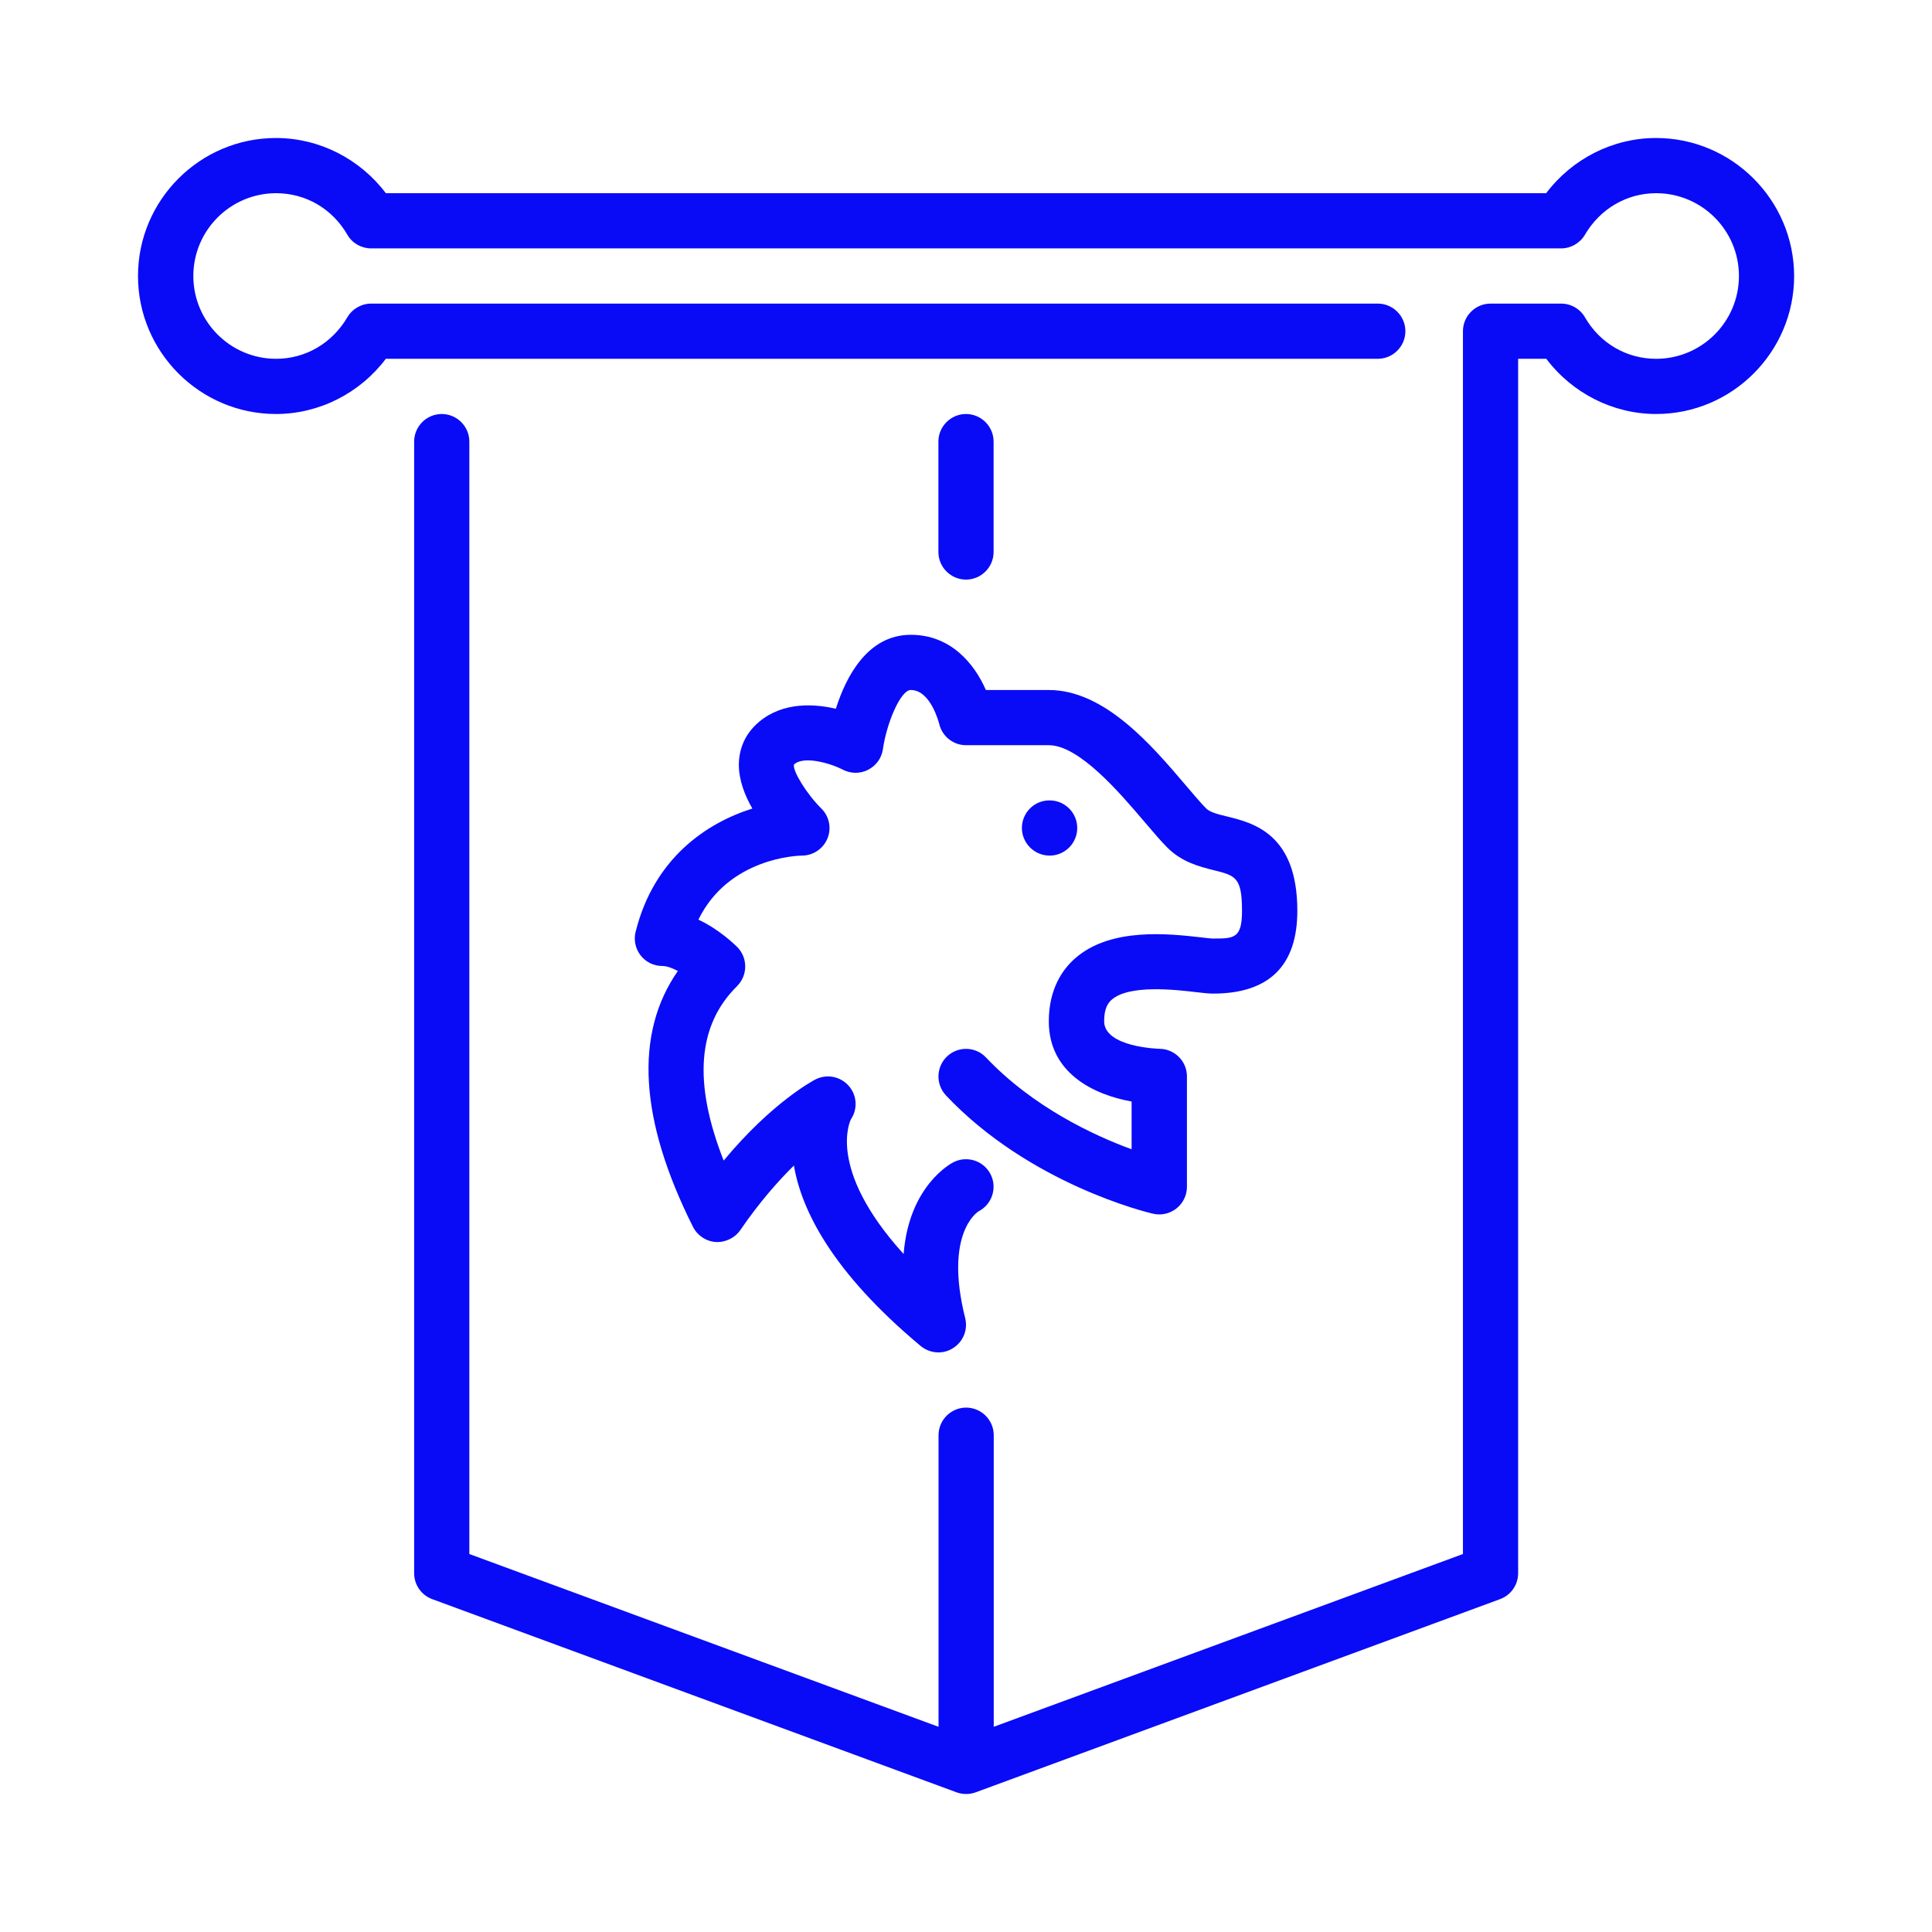
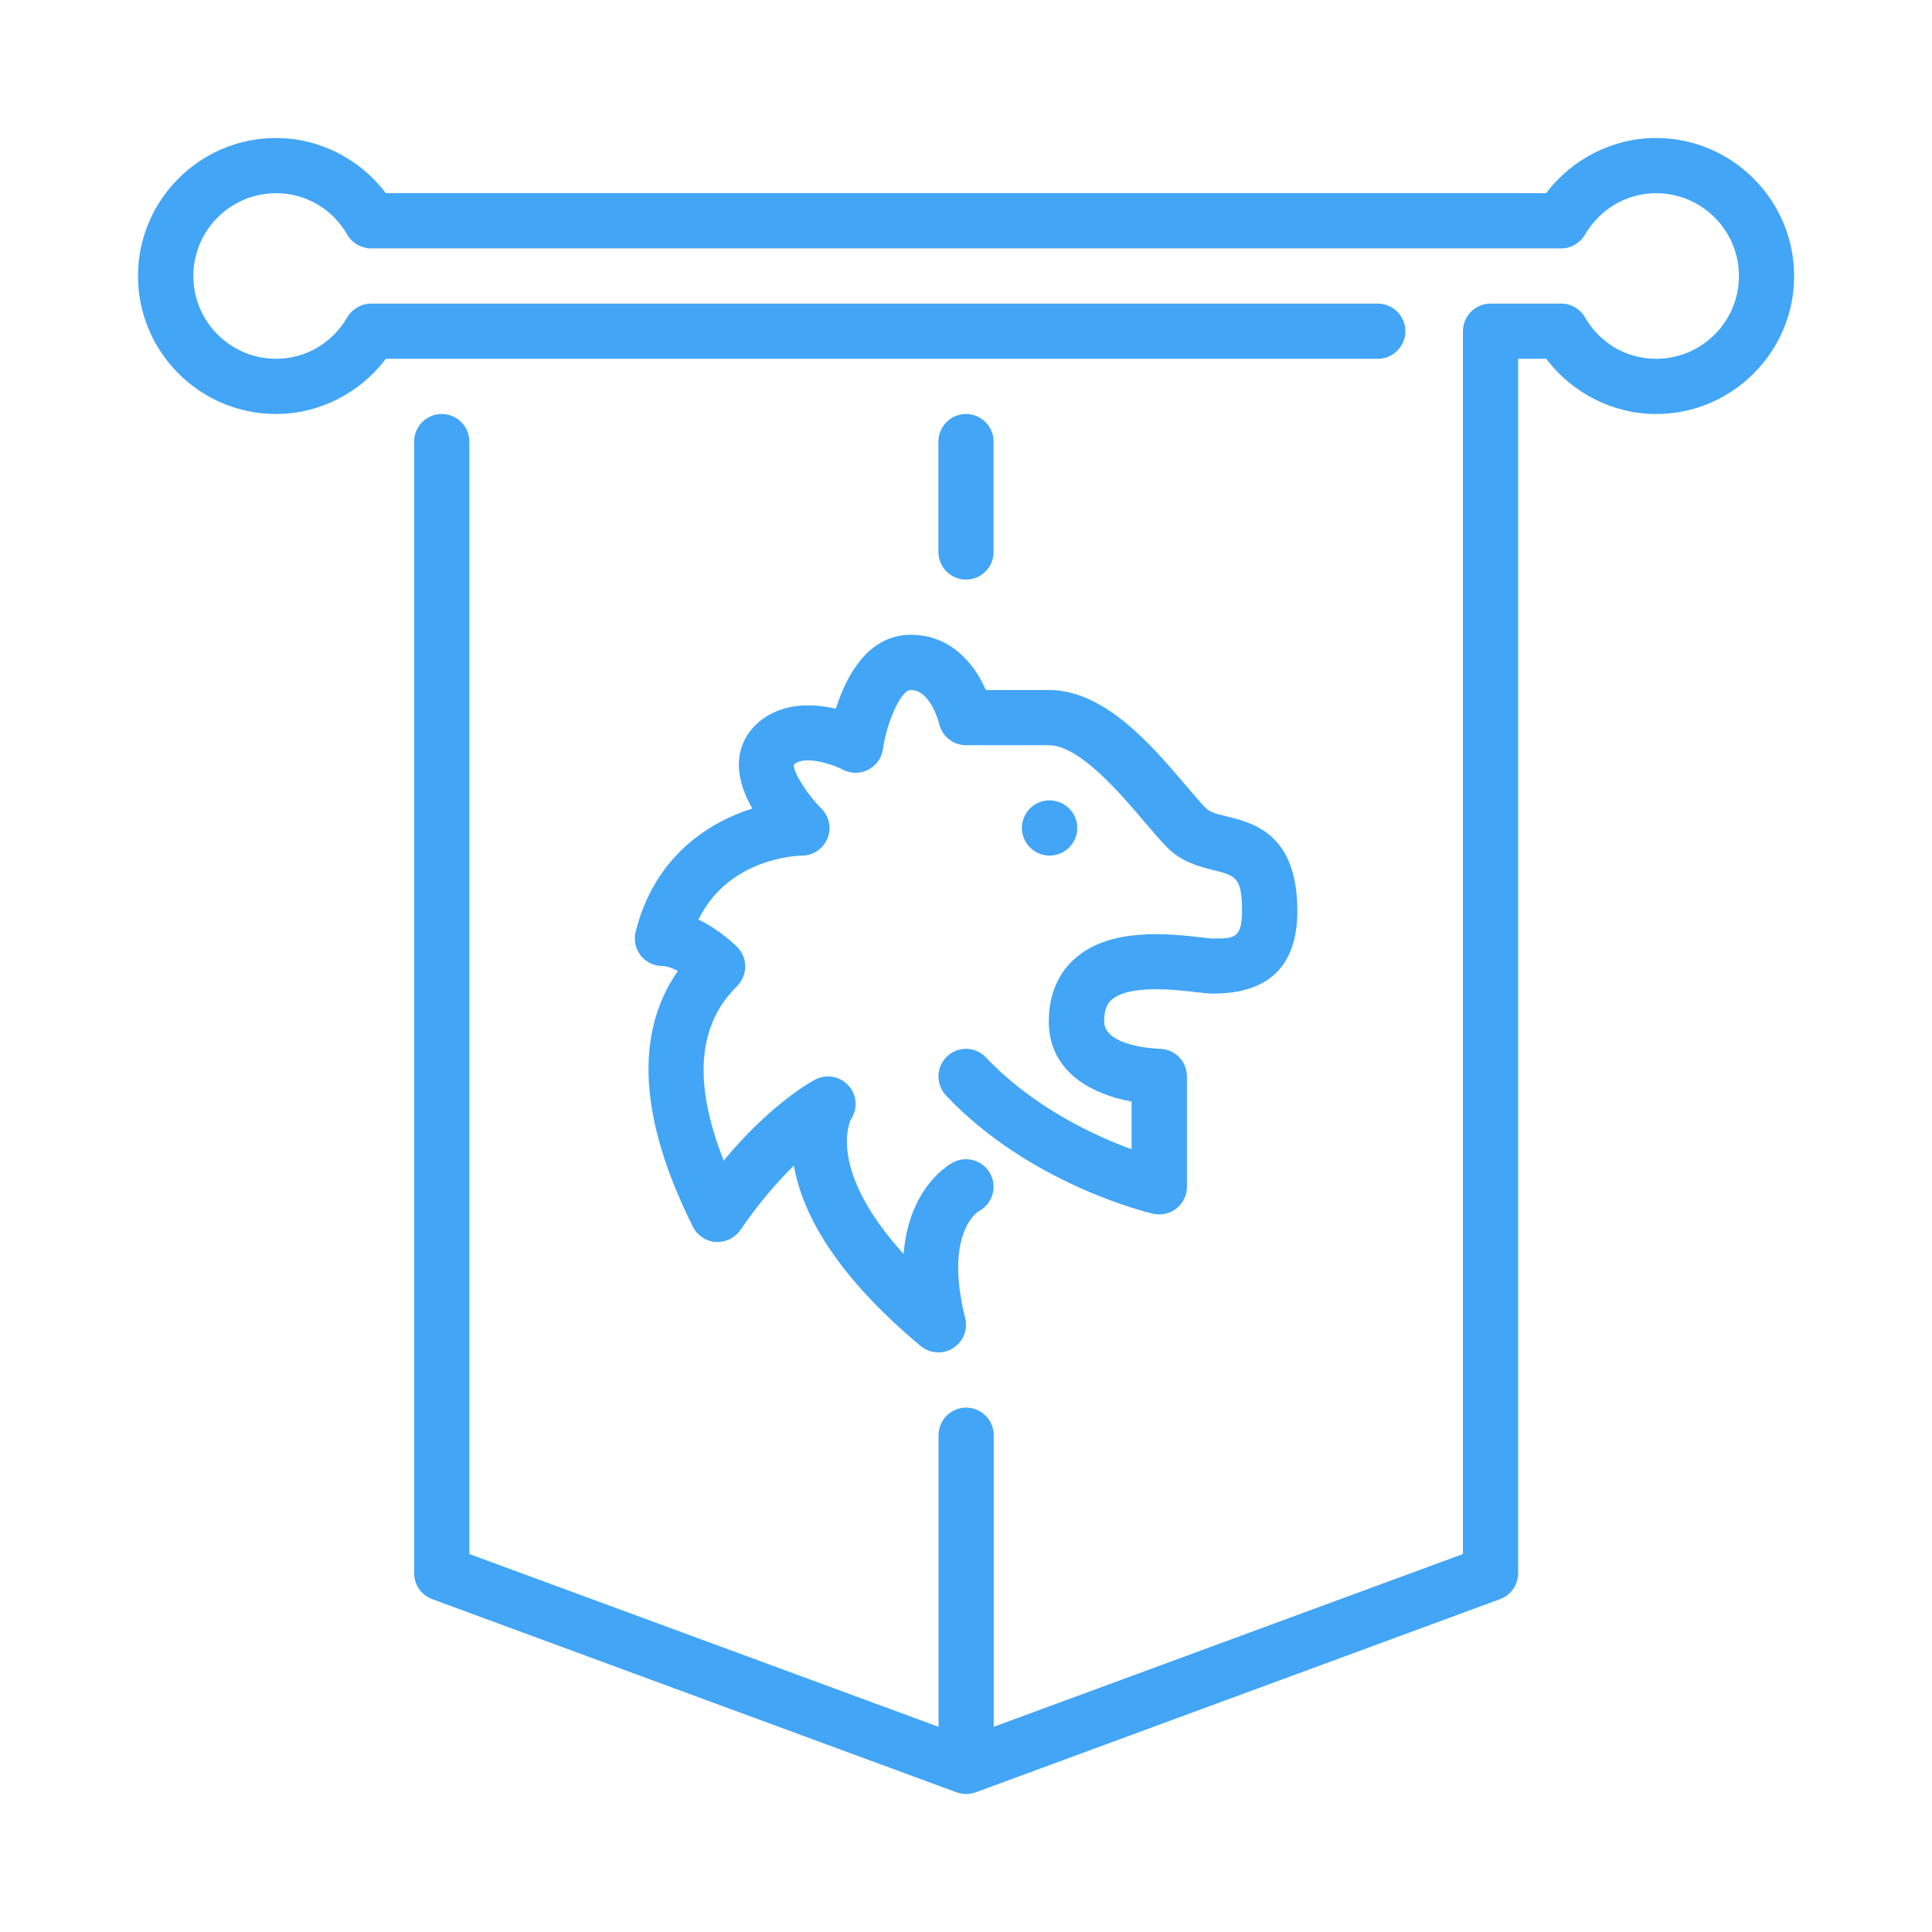
- <svg xmlns="http://www.w3.org/2000/svg" fill="#090bf7" width="20px" height="20px" viewBox="0 0 14 14" role="img" focusable="false" aria-hidden="true">
+ <svg xmlns="http://www.w3.org/2000/svg" fill="#42A5F5" width="20px" height="20px" viewBox="0 0 14 14" role="img" focusable="false" aria-hidden="true">
  <path d="m 7.2,4 0,-0.8 c 0,-0.11 -0.09,-0.2 -0.2,-0.2 -0.11,0 -0.2,0.09 -0.2,0.2 l 0,0.8 c 0,0.11 0.09,0.2 0.2,0.2 0.11,0 0.2,-0.09 0.2,-0.2 z m 0.606,2 c 0,-0.11 -0.089,-0.2 -0.2,-0.2 l -0.002,0 c -0.11,0 -0.199,0.09 -0.199,0.2 0,0.11 0.091,0.2 0.201,0.2 C 7.717,6.2 7.806,6.11 7.806,6 Z M 12,1 c -0.313,0 -0.608,0.151 -0.796,0.4 l -8.408,0 C 2.608,1.151 2.313,1 2,1 c -0.551,0 -1,0.449 -1,1 0,0.551 0.449,1 1,1 0.313,0 0.608,-0.151 0.796,-0.4 l 7.188,0 c 0.11,0 0.2,-0.09 0.2,-0.2 0,-0.11 -0.09,-0.2 -0.2,-0.2 l -7.294,0 c -0.071,0 -0.137,0.038 -0.173,0.099 -0.11,0.188 -0.303,0.301 -0.516,0.301 -0.331,0 -0.6,-0.269 -0.6,-0.6 0,-0.331 0.269,-0.6 0.6,-0.6 0.214,0 0.407,0.112 0.516,0.301 0.036,0.062 0.102,0.099 0.173,0.099 l 8.622,0 c 0.071,0 0.137,-0.038 0.173,-0.099 0.11,-0.188 0.303,-0.301 0.516,-0.301 0.331,0 0.6,0.269 0.6,0.6 0,0.331 -0.269,0.6 -0.6,0.6 -0.214,0 -0.407,-0.112 -0.516,-0.301 -0.036,-0.062 -0.102,-0.099 -0.173,-0.099 l -0.511,0 c -0.11,0 -0.2,0.09 -0.2,0.2 l 0,8.861 -3.4,1.252 0,-2.113 c 0,-0.11 -0.09,-0.2 -0.2,-0.2 -0.11,0 -0.2,0.09 -0.2,0.2 l 0,2.113 -3.4,-1.252 0,-8.061 c 0,-0.11 -0.09,-0.2 -0.2,-0.2 -0.11,0 -0.2,0.09 -0.2,0.2 l 0,8.2 c 0,0.084 0.052,0.159 0.131,0.188 l 3.8,1.4 c 0.022,0.008 0.046,0.012 0.069,0.012 0.023,0 0.047,-0.004 0.069,-0.012 l 3.8,-1.4 c 0.079,-0.029 0.131,-0.104 0.131,-0.188 l 0,-8.8 0.204,0 c 0.188,0.249 0.483,0.4 0.796,0.4 0.551,0 1,-0.449 1,-1 C 13,1.449 12.551,1 12,1 Z M 4.606,6.751 c -0.015,0.06 -0.002,0.123 0.036,0.172 0.038,0.049 0.096,0.077 0.158,0.077 0.032,0 0.072,0.015 0.112,0.036 C 4.596,7.49 4.632,8.112 5.021,8.889 5.053,8.953 5.116,8.995 5.186,9 5.257,9.004 5.325,8.971 5.365,8.913 5.503,8.712 5.638,8.559 5.753,8.446 5.808,8.769 6.029,9.217 6.672,9.754 6.709,9.784 6.754,9.8 6.8,9.8 6.837,9.8 6.874,9.79 6.906,9.769 6.98,9.723 7.015,9.635 6.994,9.551 6.84,8.937 7.085,8.782 7.089,8.779 7.188,8.729 7.228,8.609 7.179,8.511 7.13,8.412 7.01,8.372 6.911,8.421 6.894,8.429 6.587,8.59 6.548,9.087 5.979,8.46 6.167,8.111 6.166,8.111 6.217,8.035 6.21,7.935 6.149,7.867 6.088,7.799 5.99,7.781 5.909,7.822 c -0.015,0.008 -0.313,0.164 -0.665,0.588 C 5.022,7.845 5.054,7.429 5.341,7.146 5.419,7.068 5.42,6.942 5.343,6.863 5.325,6.846 5.214,6.736 5.061,6.664 5.282,6.212 5.788,6.2 5.811,6.2 c 0.081,0 0.154,-0.049 0.185,-0.124 0.031,-0.075 0.013,-0.161 -0.045,-0.218 C 5.845,5.753 5.744,5.588 5.753,5.541 c 0.068,-0.068 0.265,-0.01 0.354,0.036 0.057,0.03 0.126,0.031 0.184,0.001 0.058,-0.03 0.098,-0.085 0.107,-0.15 0.027,-0.189 0.128,-0.428 0.202,-0.428 0.145,0 0.204,0.241 0.205,0.242 0.02,0.092 0.101,0.158 0.195,0.158 l 0.6,0 c 0.221,0 0.516,0.347 0.693,0.555 0.064,0.075 0.12,0.141 0.166,0.187 0.106,0.106 0.234,0.138 0.337,0.164 0.157,0.039 0.204,0.051 0.204,0.295 0,0.2 -0.058,0.2 -0.211,0.2 -0.018,-2.1e-4 -0.046,-0.004 -0.081,-0.008 -0.231,-0.026 -0.661,-0.077 -0.92,0.154 -0.086,0.076 -0.188,0.217 -0.188,0.454 0,0.375 0.326,0.532 0.6,0.581 l 0,0.346 C 7.929,8.229 7.487,8.024 7.145,7.663 7.07,7.583 6.943,7.579 6.863,7.655 c -0.08,0.076 -0.084,0.202 -0.008,0.283 0.608,0.644 1.464,0.849 1.5,0.857 0.059,0.014 0.122,-1.8e-4 0.17,-0.038 0.048,-0.038 0.076,-0.096 0.076,-0.157 l 0,-0.8 c 0,-0.11 -0.089,-0.199 -0.199,-0.2 -0.004,0 -0.401,-0.011 -0.401,-0.2 0,-0.096 0.031,-0.135 0.054,-0.155 0.126,-0.112 0.464,-0.073 0.608,-0.056 0.056,0.007 0.101,0.011 0.127,0.011 0.406,0 0.611,-0.202 0.611,-0.6 0,-0.556 -0.317,-0.636 -0.507,-0.683 C 8.826,5.901 8.769,5.886 8.741,5.859 8.701,5.819 8.653,5.761 8.597,5.696 8.348,5.403 8.006,5 7.6,5 l -0.456,0 C 7.061,4.81 6.89,4.6 6.6,4.6 6.285,4.6 6.129,4.907 6.057,5.136 5.866,5.091 5.634,5.095 5.47,5.259 5.394,5.335 5.354,5.434 5.354,5.543 c 3.985e-4,0.111 0.043,0.221 0.098,0.316 C 5.121,5.963 4.739,6.218 4.606,6.752 Z" />
</svg>
